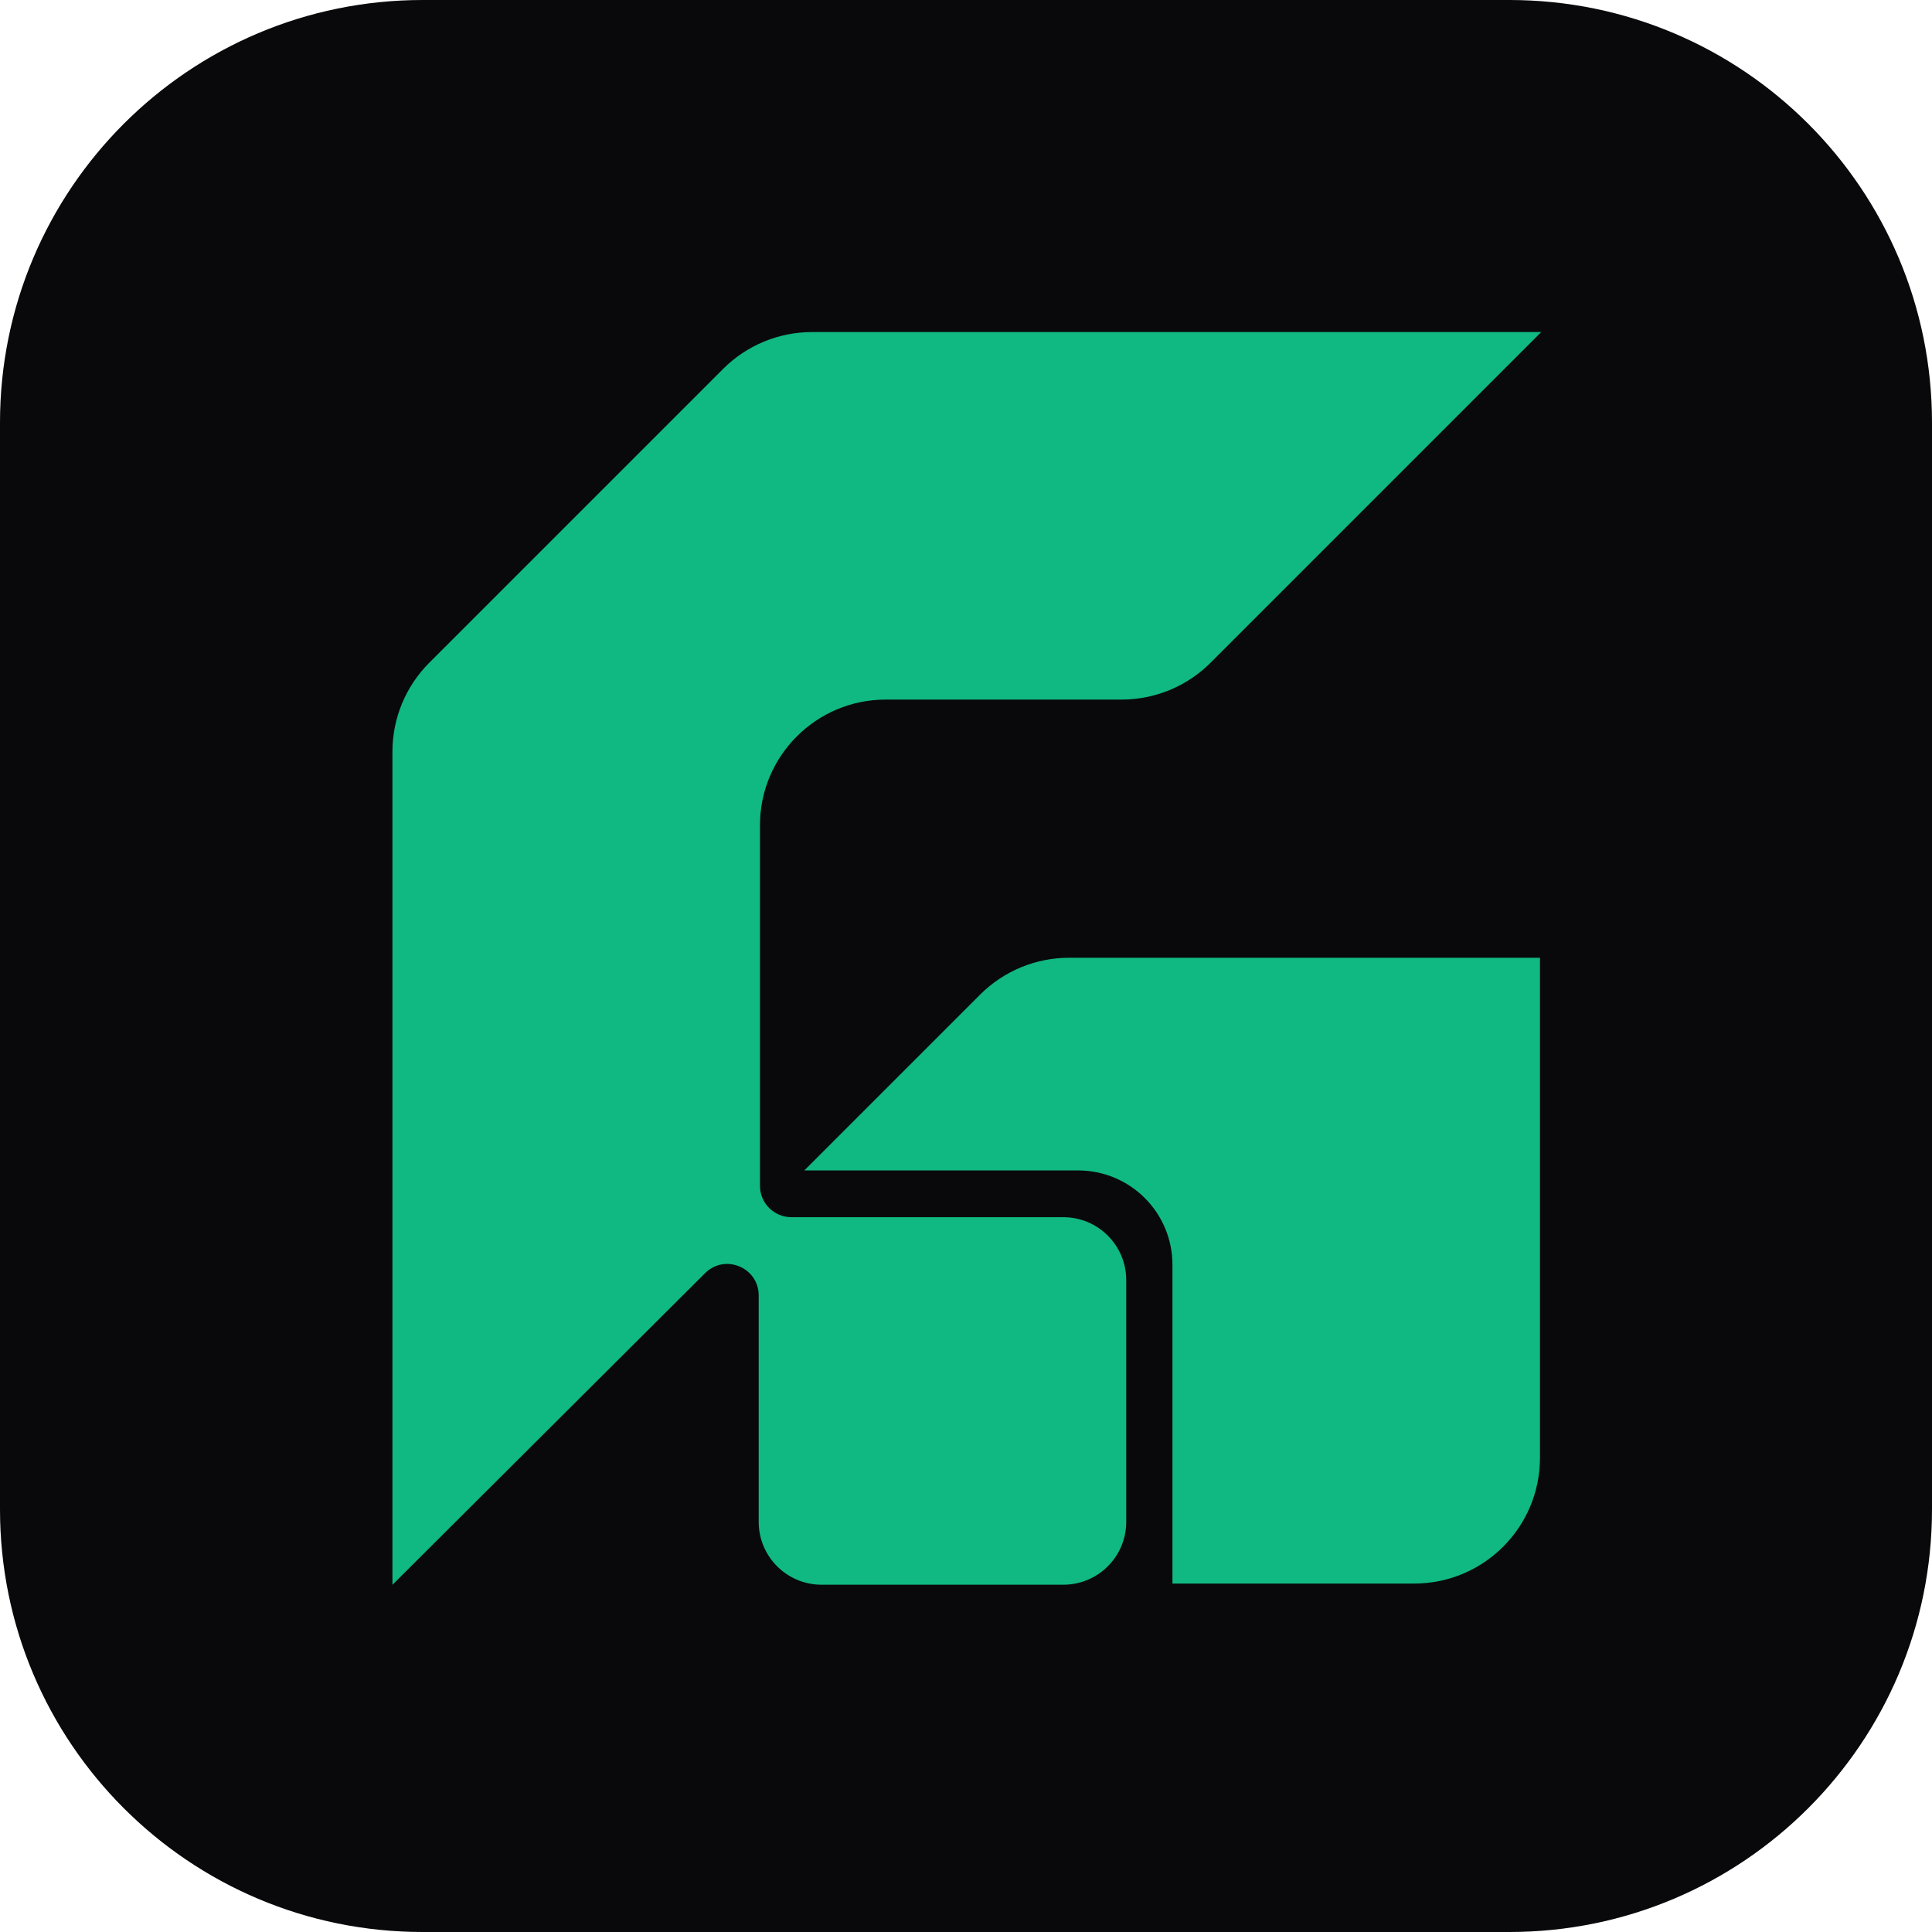
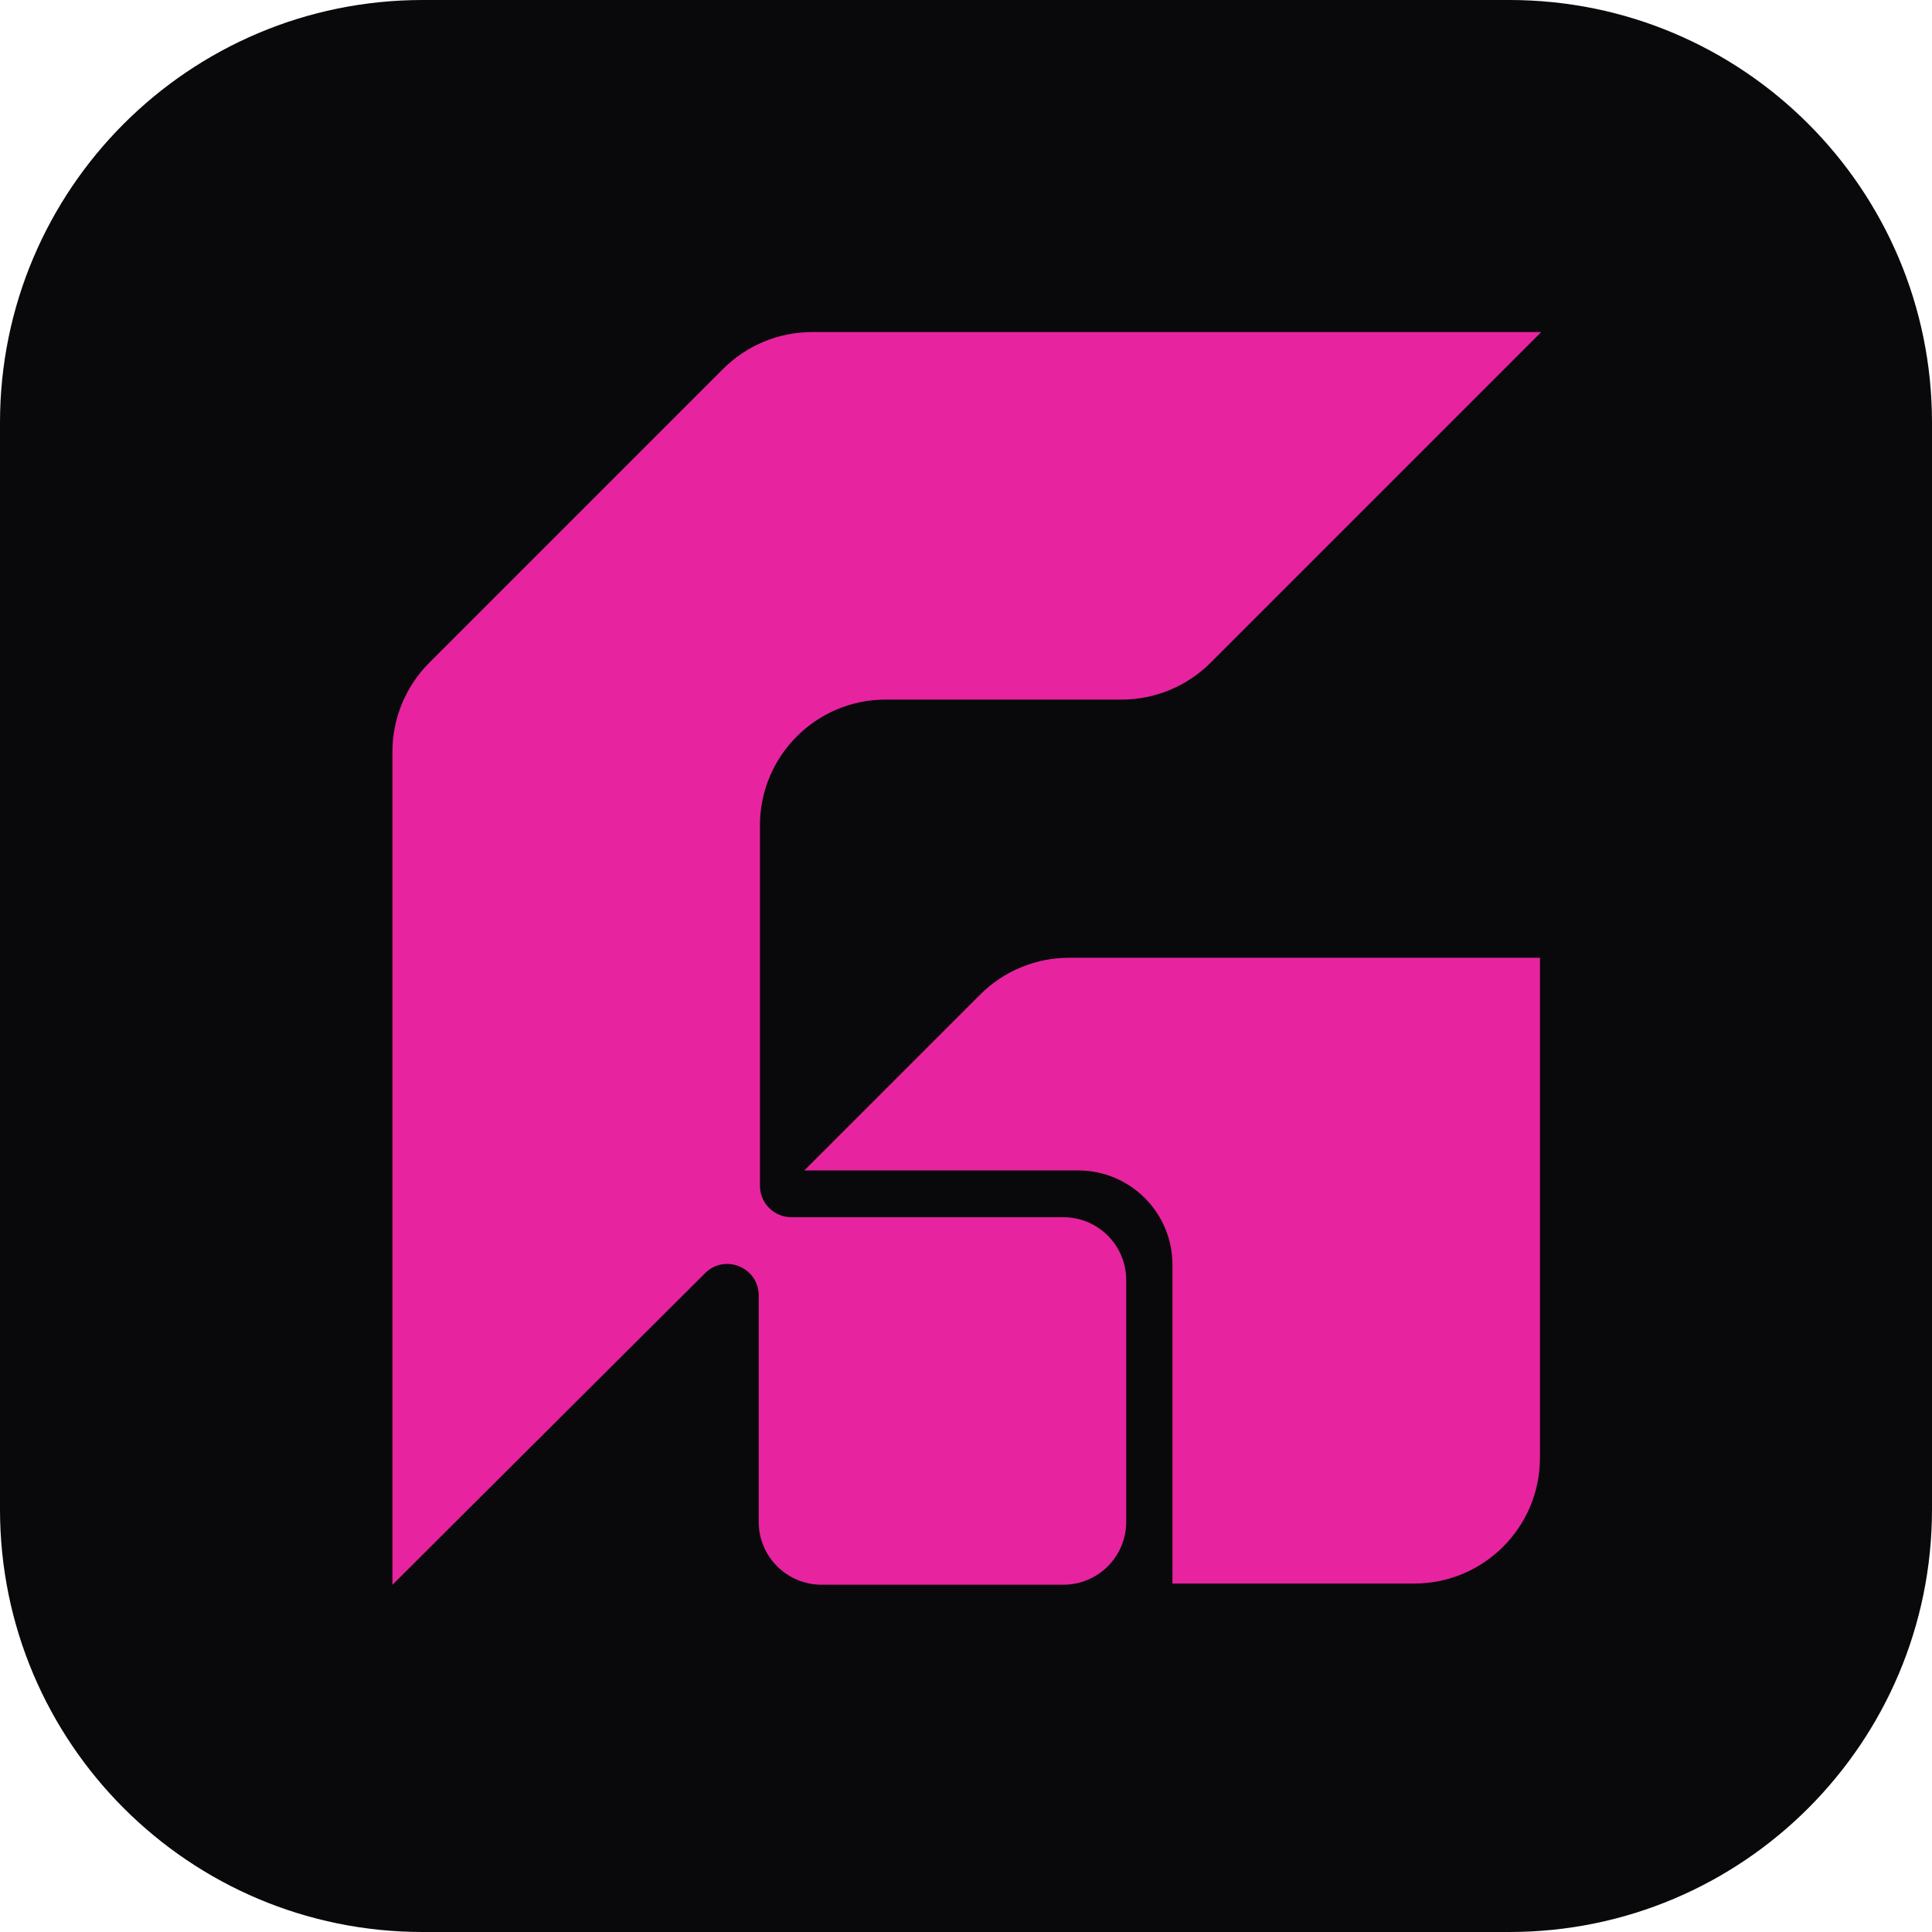
<svg xmlns="http://www.w3.org/2000/svg" viewBox="0 0 64 64" fill="none">
  <rect width="64" height="64" rx="14" fill="#09090b" />
  <g transform="translate(13, 11) scale(0.0248)">
-     <path d="M1532.8 835.77V1503.68C1532.8 1596.45 1457.59 1671.66 1364.82 1671.66H1041.89V1245.83C1041.89 1176.25 985.49 1119.85 915.91 1119.85H550.13L785.01 884.97C816.51 853.47 859.24 835.77 903.79 835.77H1532.8Z" fill="#10b981" />
-     <path d="M658.89 490.91H974.01C1018.56 490.91 1061.29 473.21 1092.79 441.71L1534.48 0H560.49C515.94 0 473.21 17.7 441.71 49.2L49.2 441.71C17.7 473.21 0 515.93 0 560.48C0 814.15 0 1674.6 0 1673.34L417.59 1257.08C444.06 1230.69 489.23 1249.44 489.23 1286.82V1589.23C489.23 1635.62 526.83 1673.22 573.22 1673.22H896.15C942.54 1673.22 980.14 1635.62 980.14 1589.23V1266.3C980.14 1219.91 942.54 1182.31 896.15 1182.31H532.9C509.71 1182.31 490.91 1163.51 490.91 1140.32V658.89C490.91 566.12 566.12 490.91 658.89 490.91Z" fill="#10b981" />
+     <path d="M1532.8 835.77V1503.68C1532.8 1596.45 1457.59 1671.66 1364.82 1671.66H1041.89V1245.83C1041.89 1176.25 985.49 1119.85 915.91 1119.85H550.13L785.01 884.97C816.51 853.47 859.24 835.77 903.79 835.77H1532.8Z" fill="#E7239F" />
+     <path d="M658.89 490.91H974.01C1018.56 490.91 1061.29 473.21 1092.79 441.71L1534.48 0H560.49C515.94 0 473.21 17.7 441.71 49.2L49.2 441.71C17.7 473.21 0 515.93 0 560.48C0 814.15 0 1674.6 0 1673.34L417.59 1257.08C444.06 1230.69 489.23 1249.44 489.23 1286.82V1589.23C489.23 1635.62 526.83 1673.22 573.22 1673.22H896.15C942.54 1673.22 980.14 1635.62 980.14 1589.23V1266.3C980.14 1219.91 942.54 1182.31 896.15 1182.31H532.9C509.71 1182.31 490.91 1163.51 490.91 1140.32V658.89C490.91 566.12 566.12 490.91 658.89 490.91Z" fill="#E7239F" />
  </g>
</svg>
